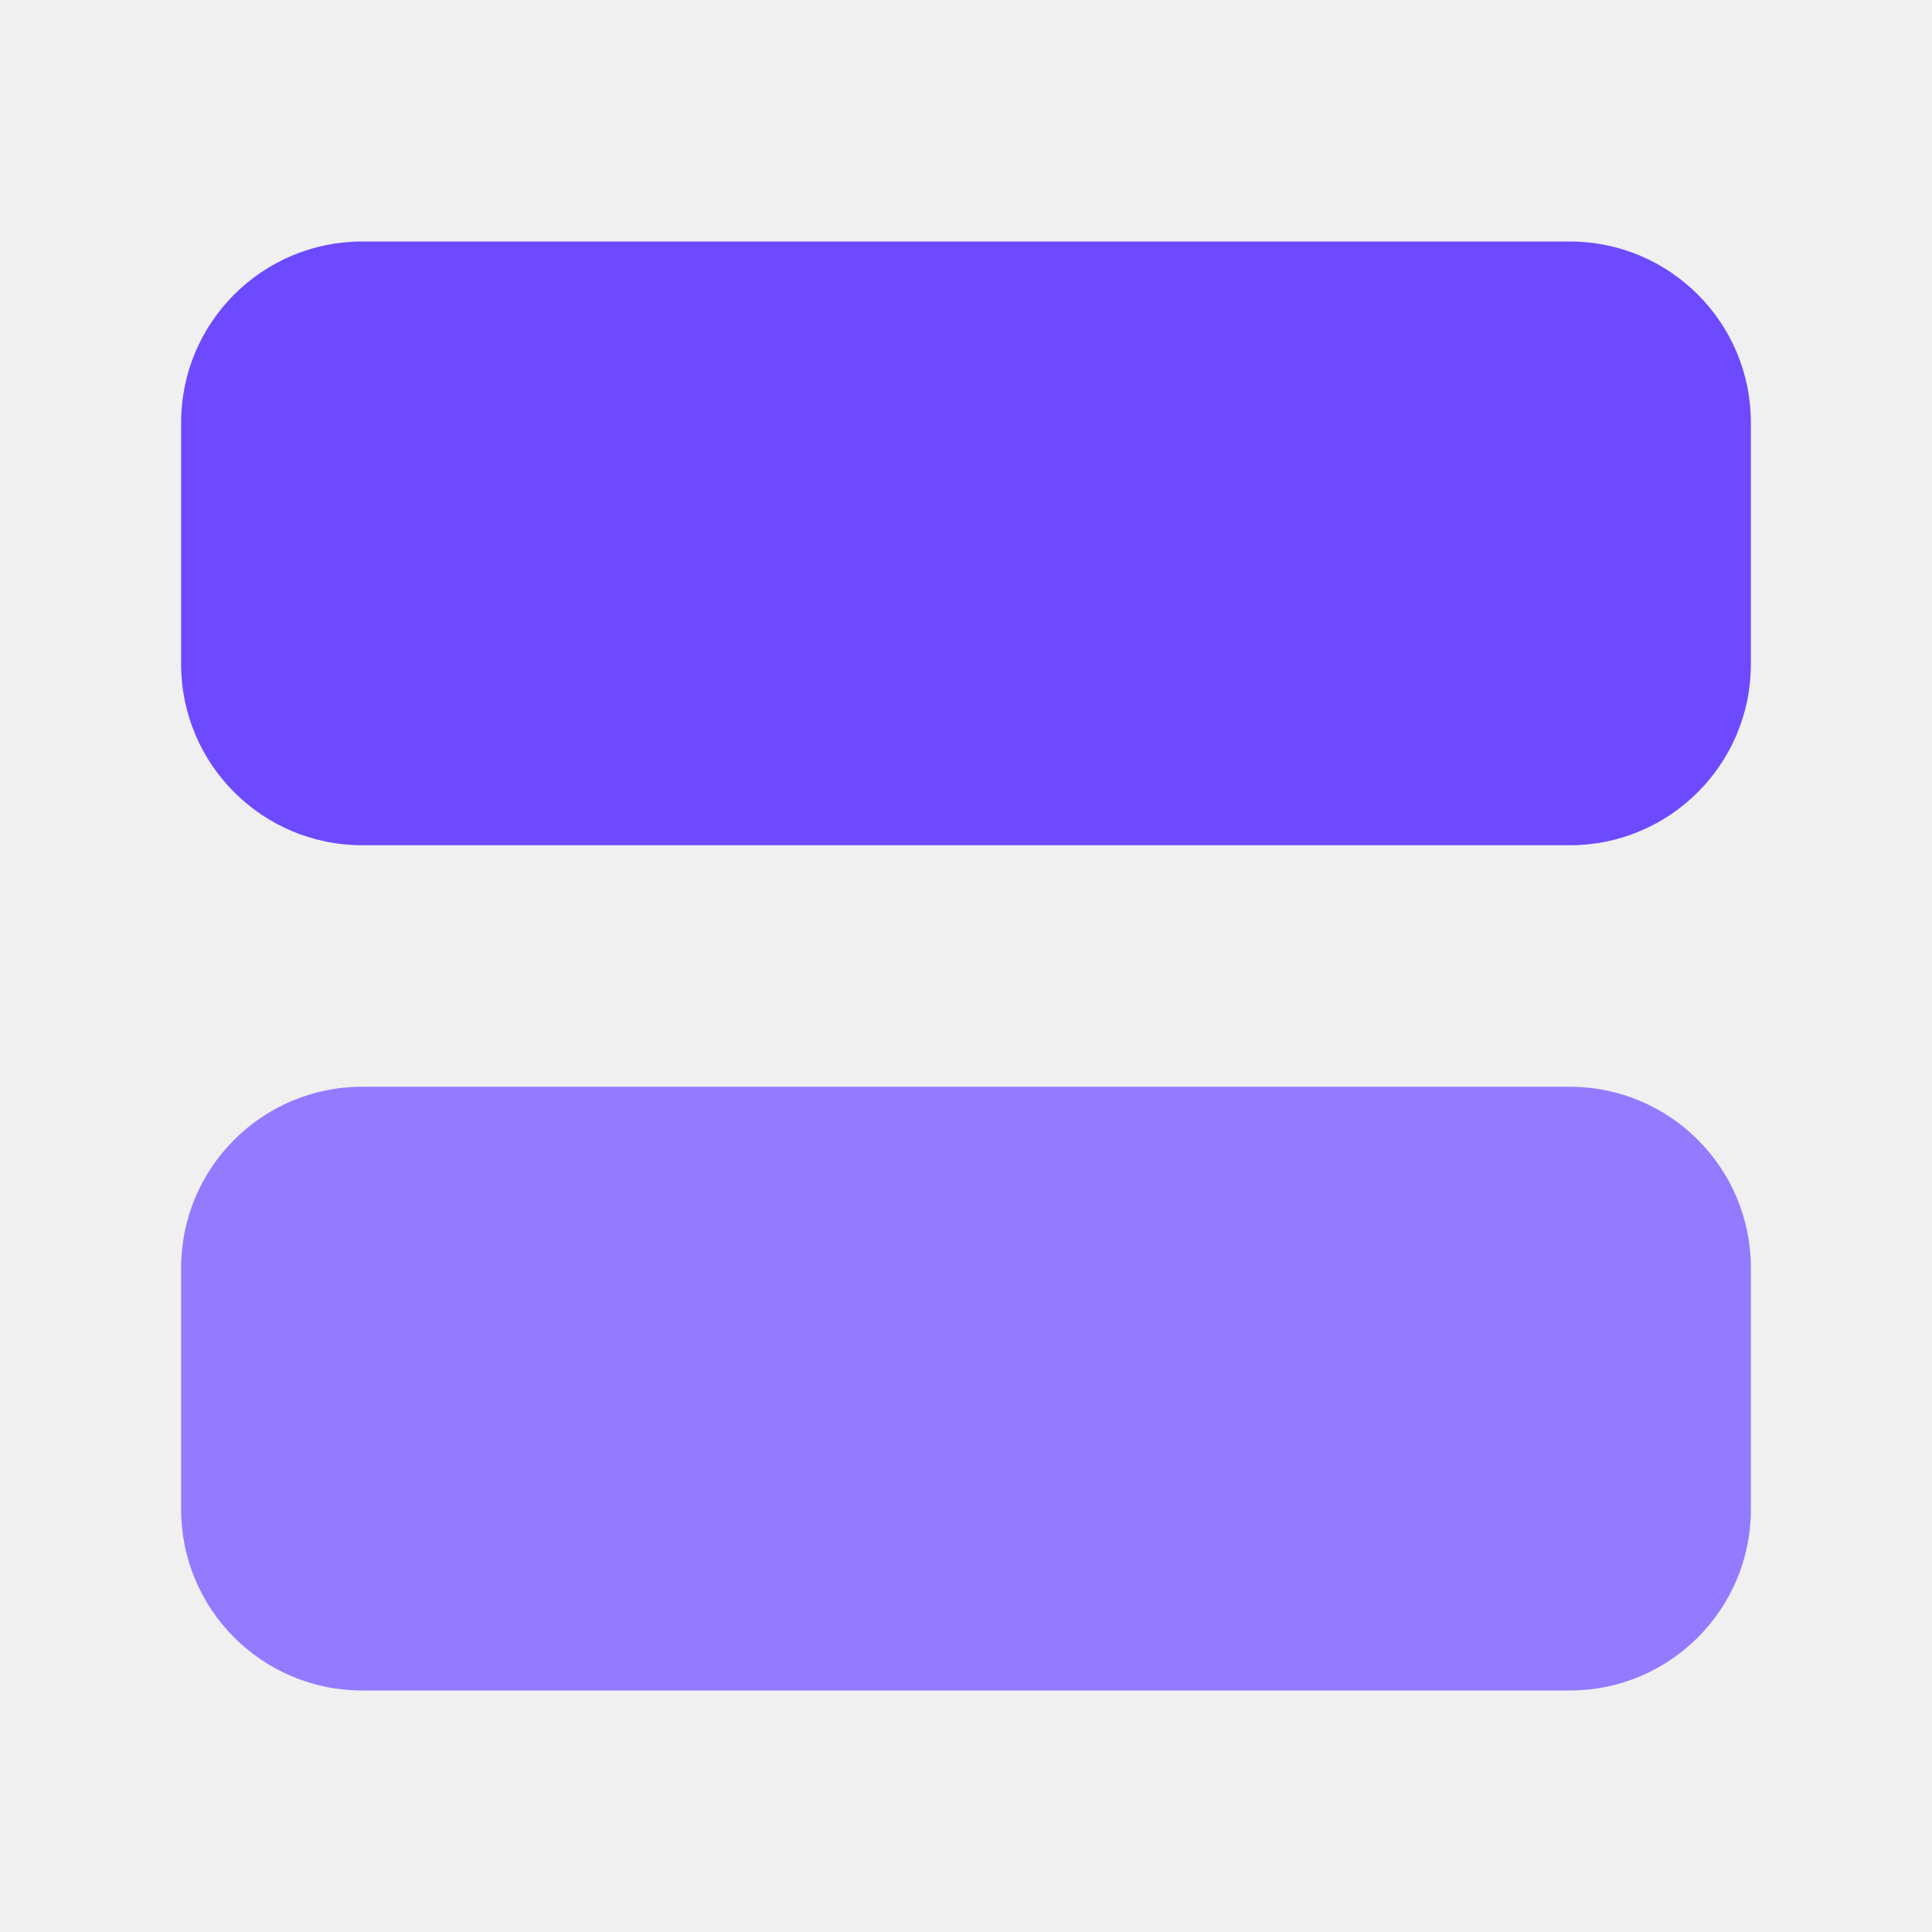
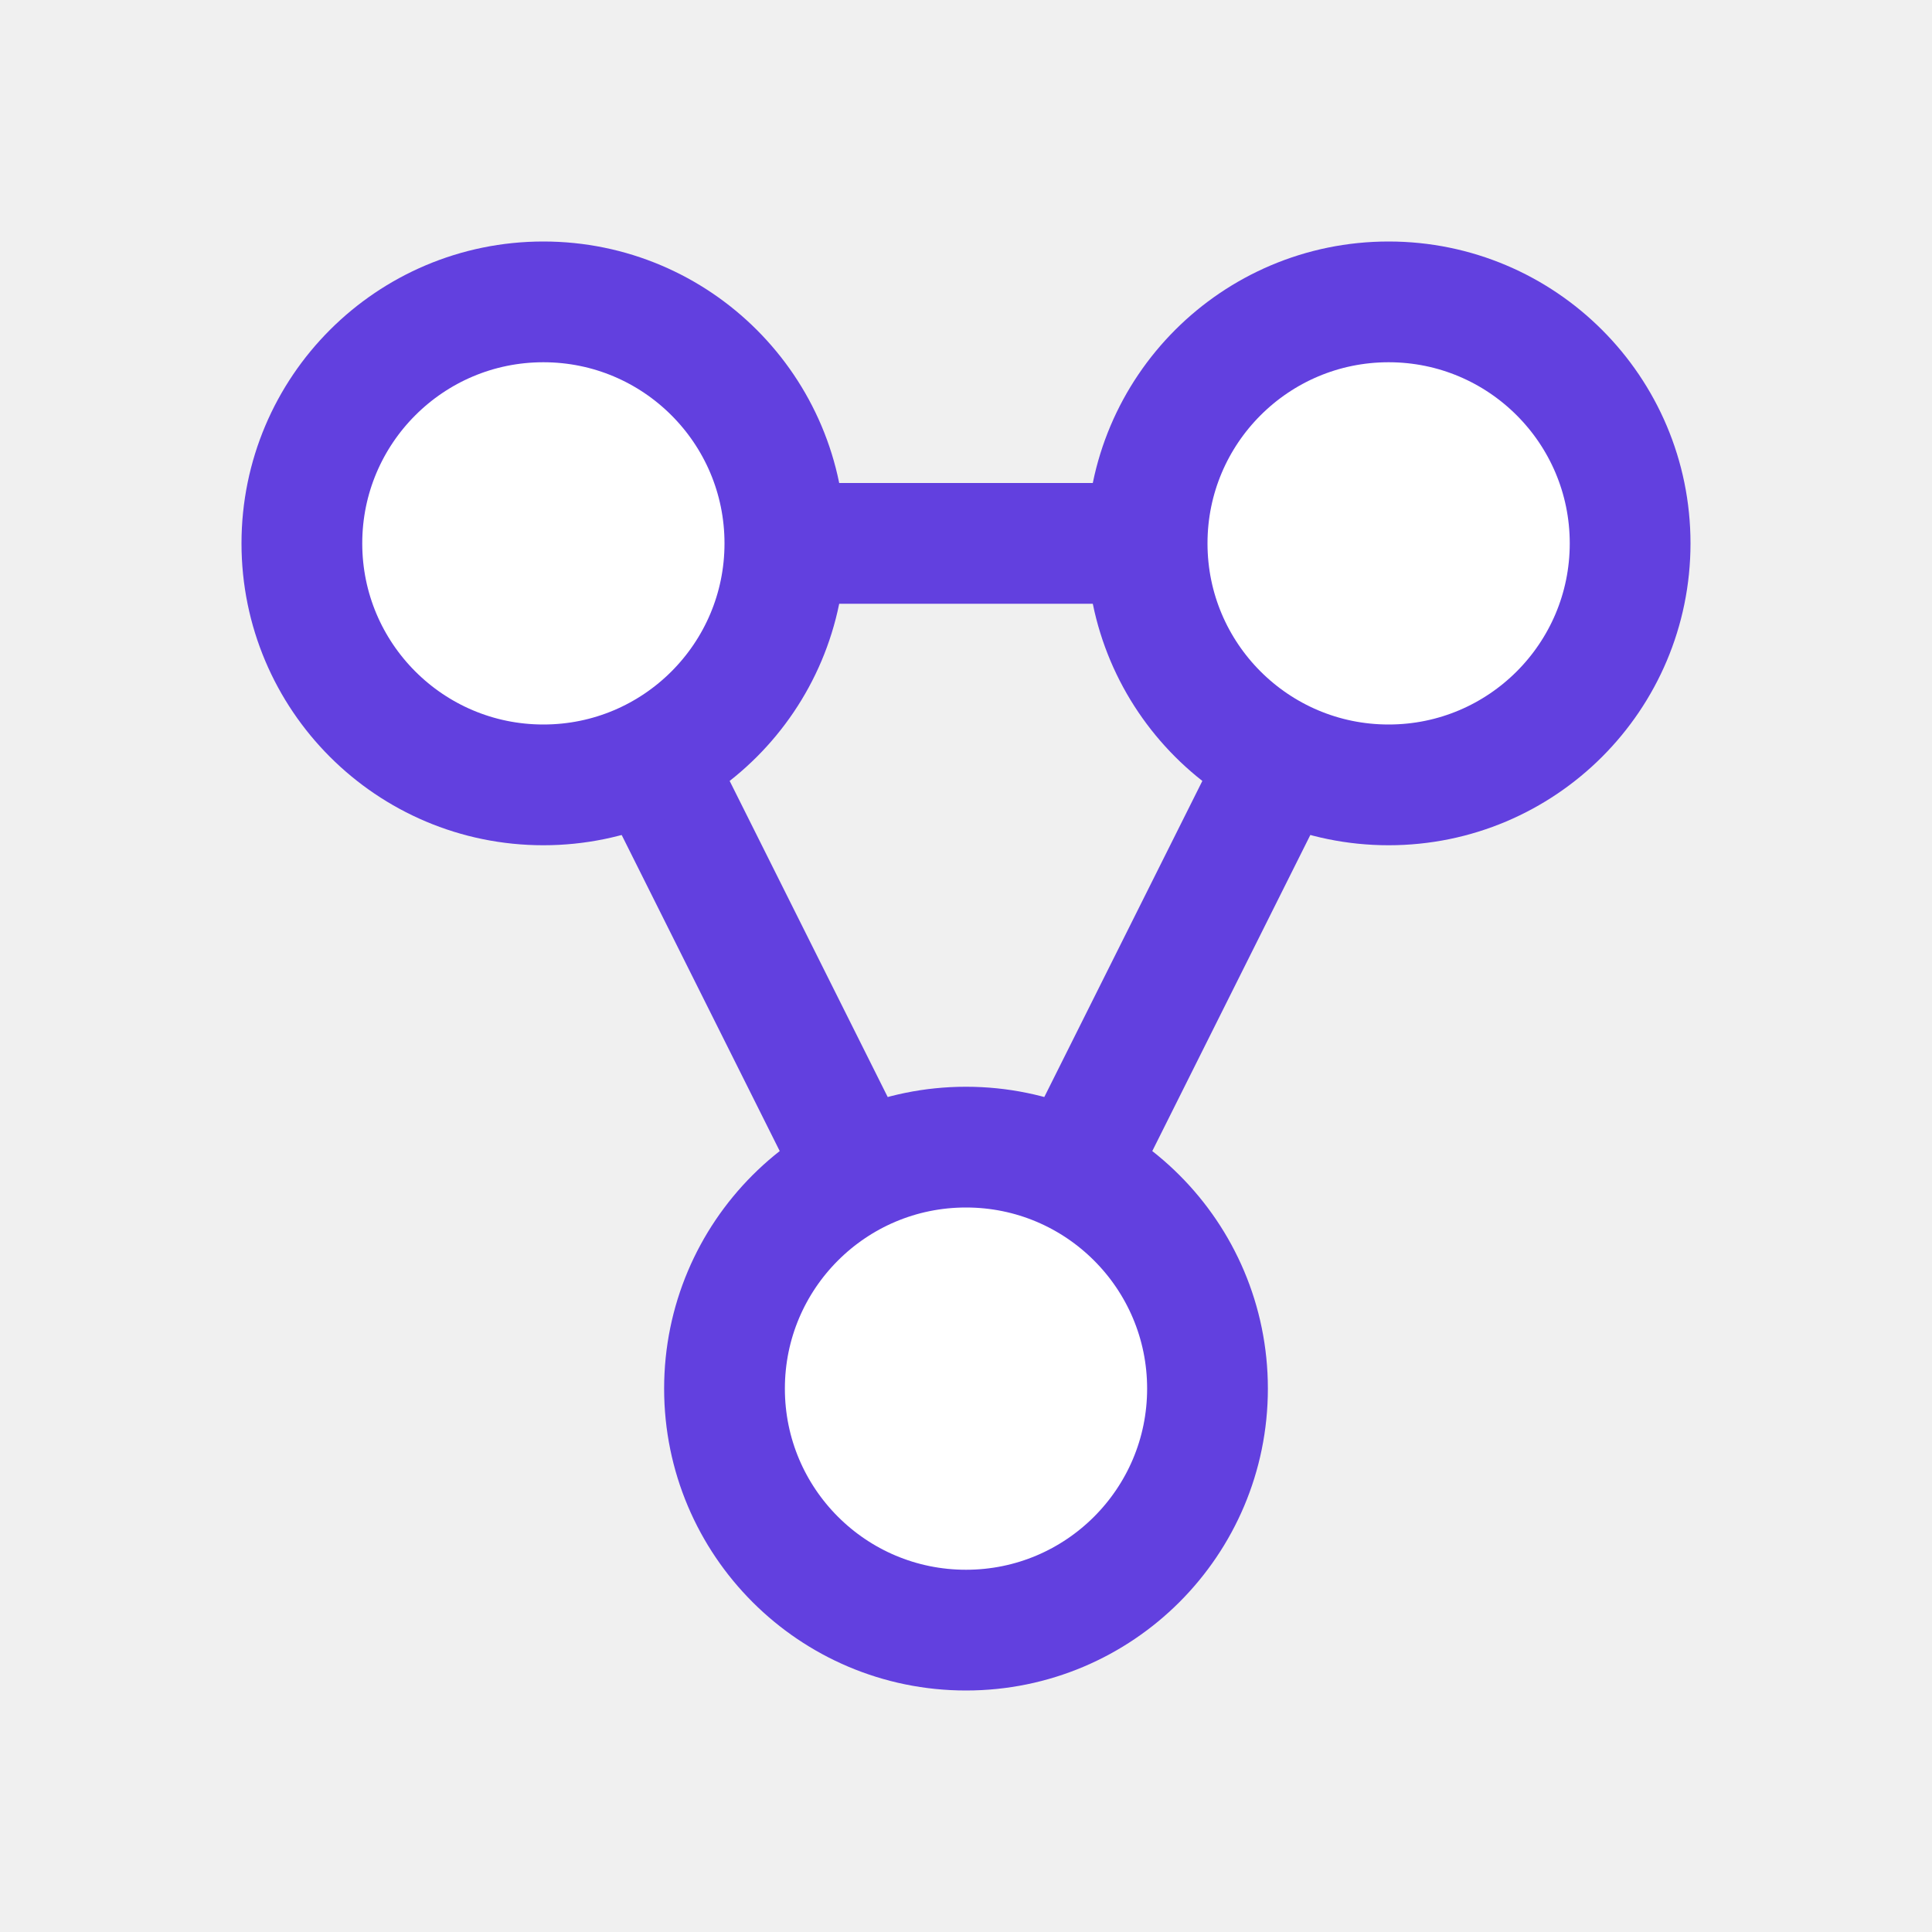
<svg xmlns="http://www.w3.org/2000/svg" viewBox="0 0 32 32">
-   <rect x="3" y="4" width="26" height="10" rx="3" fill="#6d4aff" />
-   <rect x="3" y="18" width="26" height="10" rx="3" fill="#947aff" />
+   <g fill="none" stroke="#6240df" stroke-width="2">
+     <path d="m9 9 14 0M9 9l7 14M23 9l-7 14" />
+     <circle cx="9" cy="9" r="4" fill="white" />
+     <circle cx="23" cy="9" r="4" fill="white" />
+     <circle cx="16" cy="23" r="4" fill="white" />
+   </g>
</svg>
